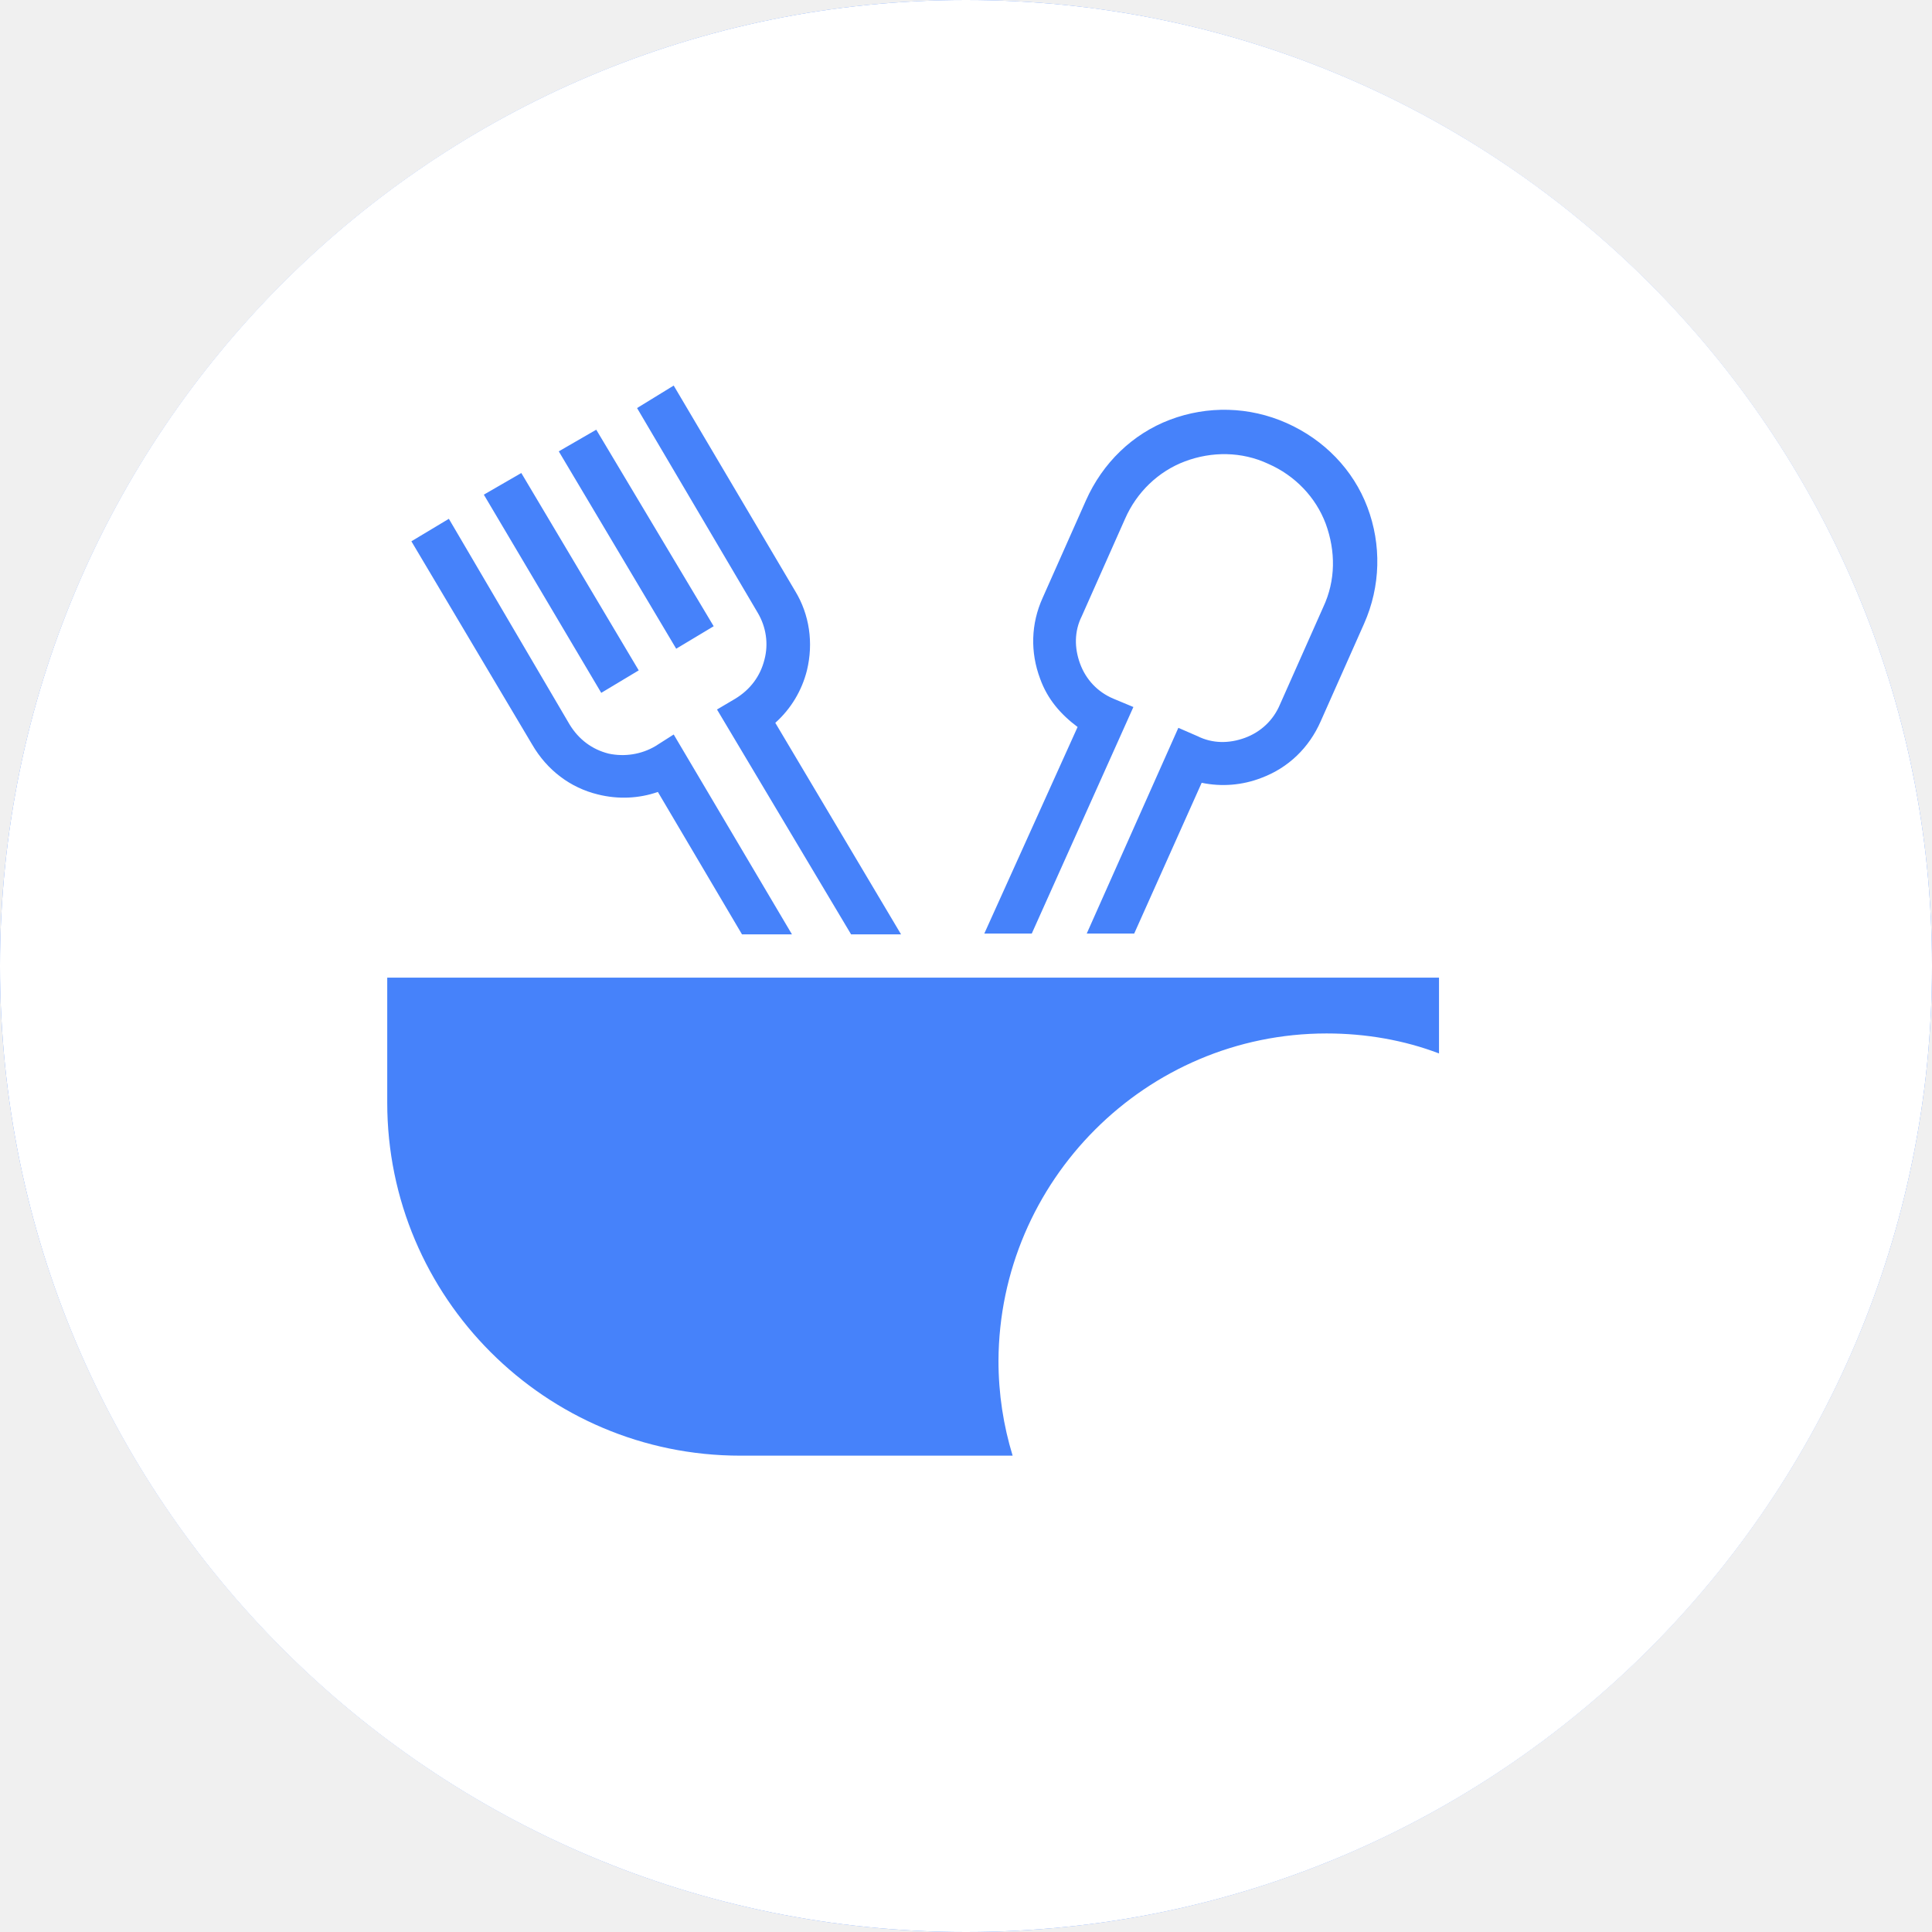
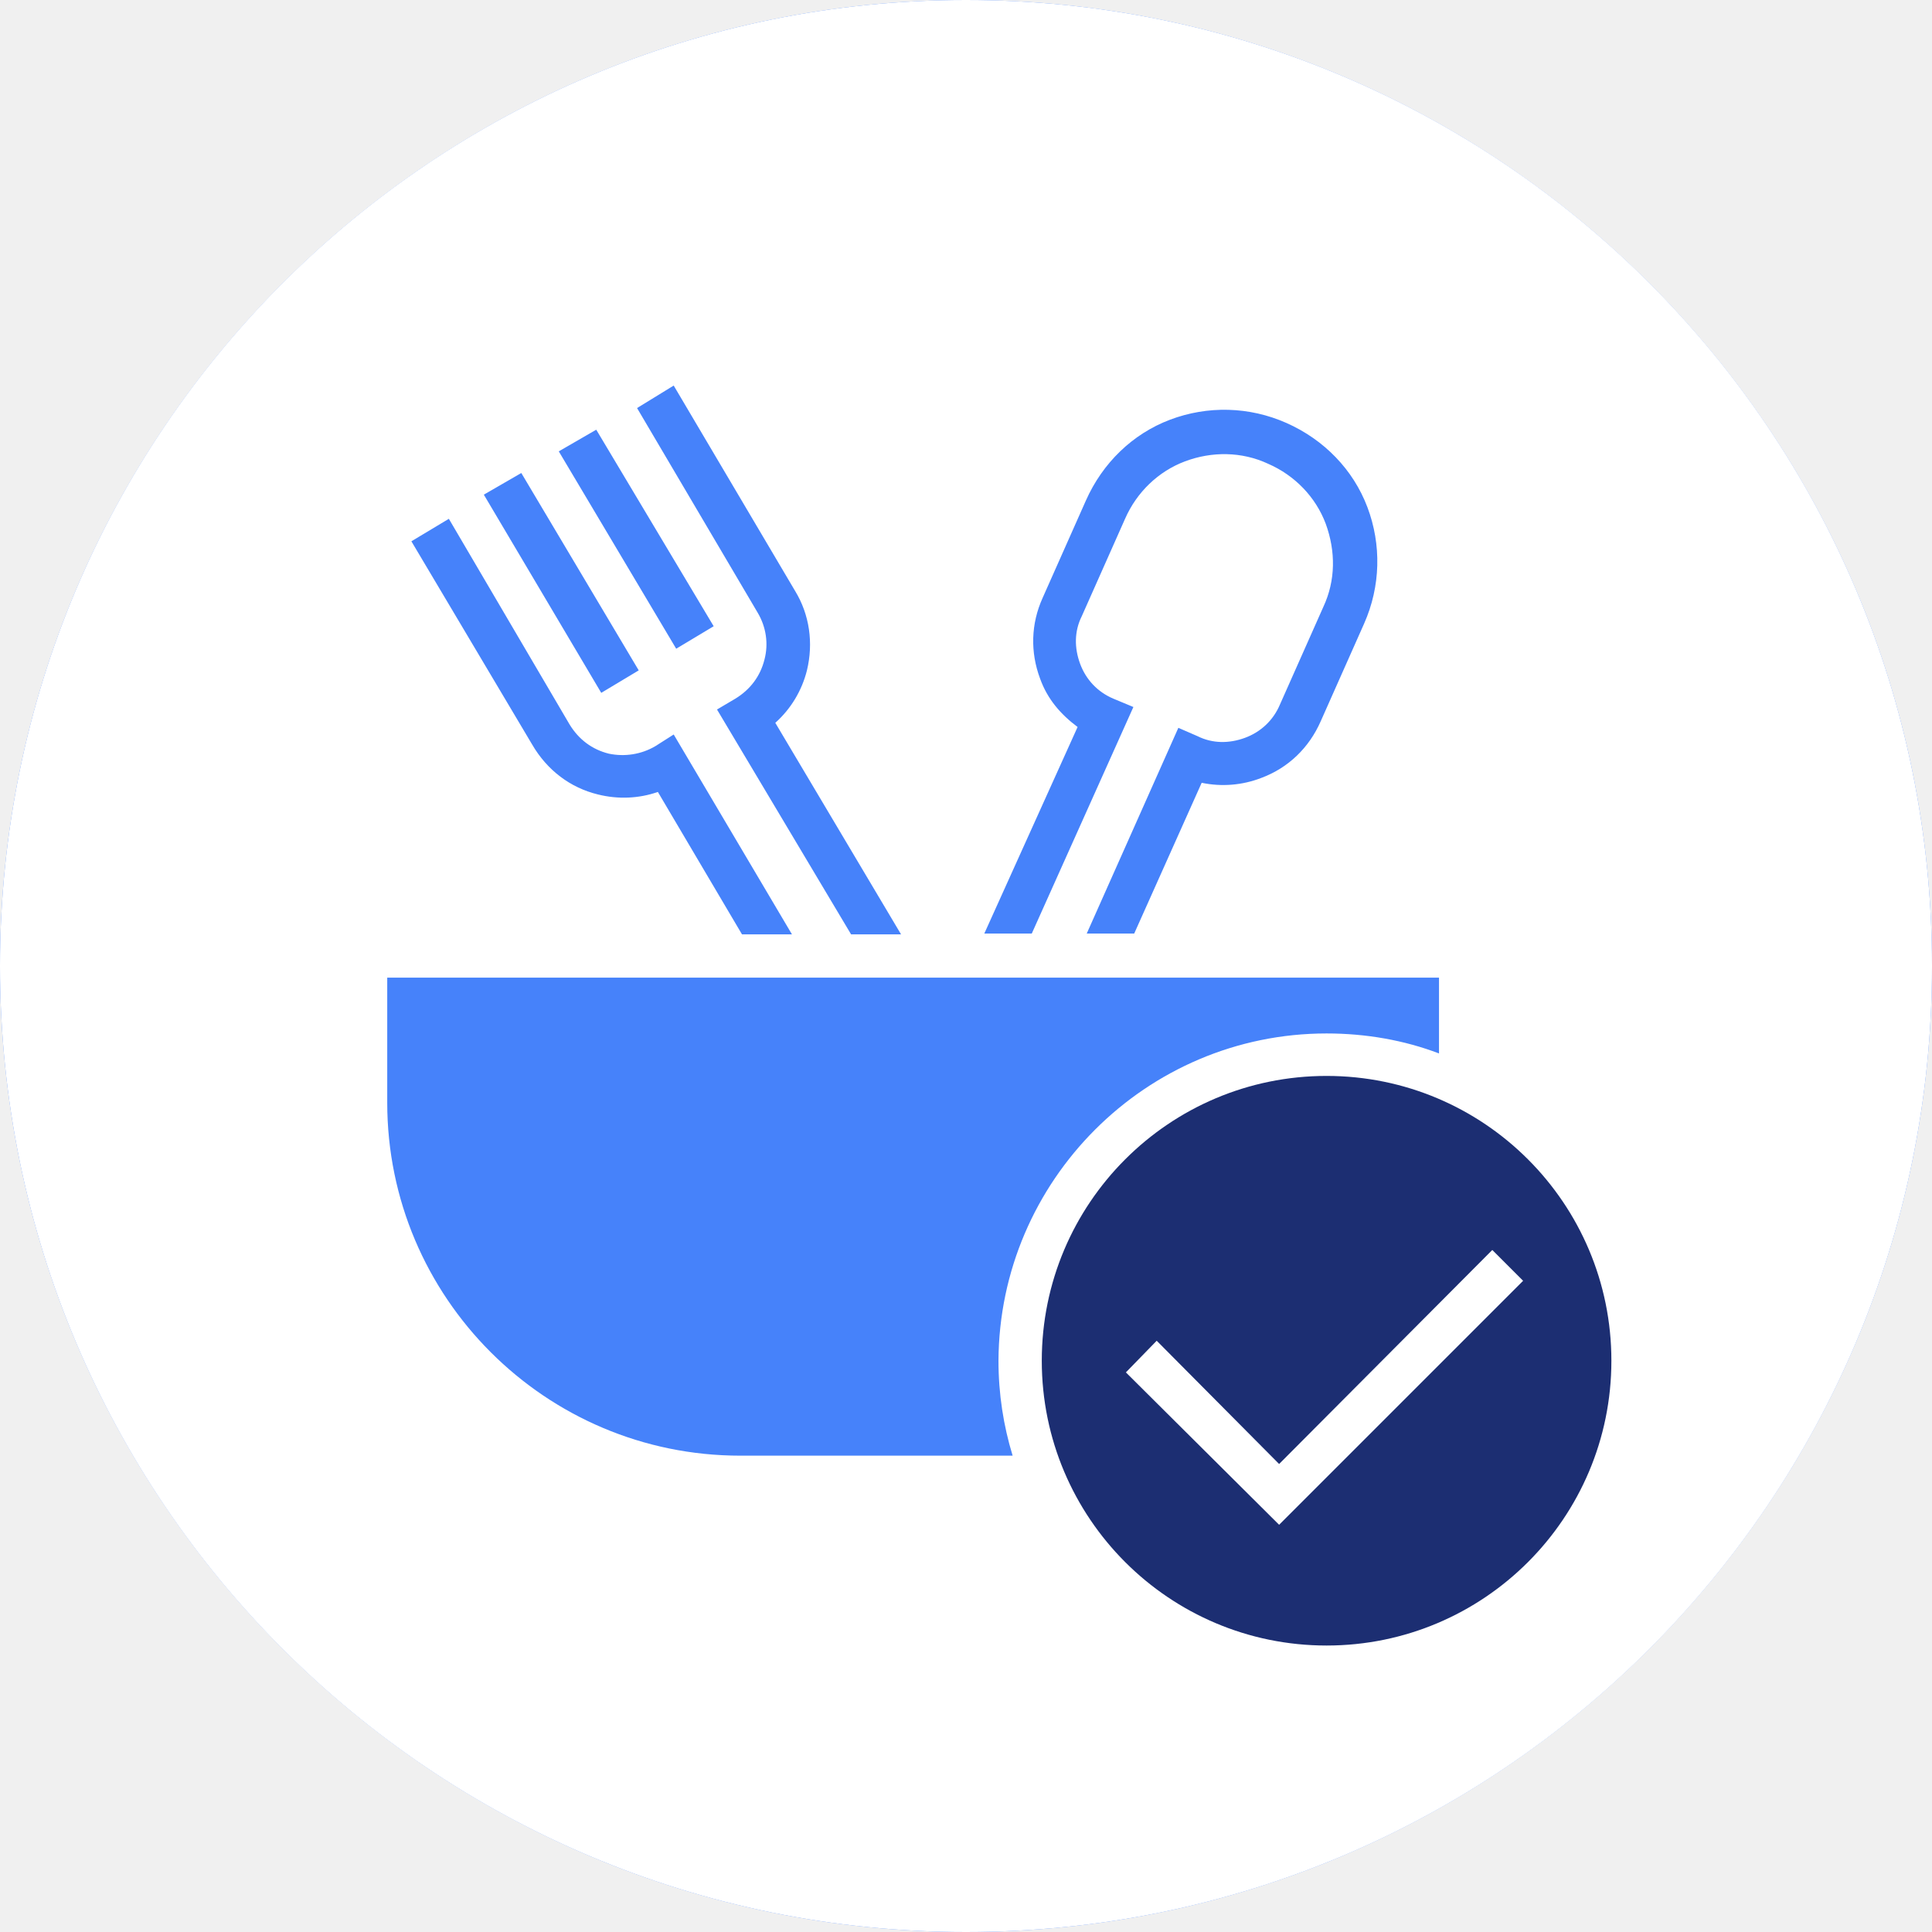
<svg xmlns="http://www.w3.org/2000/svg" version="1.1" id="Layer_1" x="0px" y="0px" viewBox="0 0 232 232" style="enable-background:new 0 0 232 232;" xml:space="preserve">
  <g id="First_Icon_Group">
    <circle id="icon1_bg" cx="116" cy="116" r="116" fill="#4682FA" />
-     <circle id="icon1_small_circle" cx="159.3" cy="163.4" r="34.2" fill="#000000" />
+     <path id="icon1_main_body" d="M116,0C51.9,0,0,51.9,0,116s51.9,116,116,116s116-51.9,116-116S180.1,0,116,0z M124.9,81.5   c-1.2-3.2-1.1-6.6,0.3-9.7l5.2-11.7c2-4.5,5.6-8,10.1-9.7c4.5-1.7,9.5-1.6,14,0.4s8,5.6,9.7,10.1c1.7,4.5,1.6,9.5-0.4,14l-5.2,11.7   c-1.4,3.2-3.9,5.6-7.1,6.8c-2.3,0.9-4.8,1.1-7.2,0.6l-8.1,18.1h-5.7l11-24.7l2.3,1c1.8,0.9,3.8,0.9,5.7,0.2s3.4-2.1,4.2-4l5.2-11.7   c1.5-3.2,1.5-6.7,0.3-10c-1.2-3.2-3.7-5.8-6.9-7.2c-3.2-1.5-6.8-1.5-10-0.3c-3.2,1.2-5.8,3.7-7.2,6.9L129.9,74   c-0.9,1.8-0.9,3.8-0.2,5.7c0.7,1.9,2.1,3.4,4,4.2l2.4,1l-12.2,27.2h-5.7l11.2-24.8C127.4,85.8,125.8,84,124.9,81.5z M80.9,46.3   L95.5,71c1.7,2.8,2.2,6.2,1.4,9.5c-0.6,2.4-1.9,4.6-3.8,6.3l15.1,25.4h-6l-16.1-27l2.2-1.3c1.8-1.1,3-2.7,3.5-4.7   c0.5-1.9,0.2-3.9-0.8-5.6L76.5,49L80.9,46.3z M71.6,51.6l14.1,23.6l-4.5,2.7L67.1,54.2L71.6,51.6z M62.6,56.8l14.1,23.7l-4.5,2.7   L58.1,59.4L62.6,56.8z M53.9,62.3L68.4,87c1.1,1.8,2.7,3,4.7,3.5c1.9,0.4,3.9,0.1,5.6-0.9l2.2-1.4l14.2,24h-6L79,95.1   c-2.3,0.8-4.8,0.9-7.2,0.3c-3.3-0.8-6.1-2.9-7.9-6L49.4,65L53.9,62.3z M88.9,174.8c-23.4,0-42.4-19-42.4-42.4v-15h126.3v9.1   c-4.2-1.6-8.8-2.4-13.5-2.4c-21.7,0-39.3,17.7-39.4,39.3c0,4,0.6,7.8,1.7,11.4H88.9z" fill="#ffffff" />
+     <circle id="icon1_small_circle" cx="159.3" cy="163.4" r="34.2" fill="#1C2E72" />
    <polygon id="icon1_checkmark" points="153.6,175.8 138.9,161 135.2,164.8 153.6,183.1 182.9,153.8 179.2,150.1" fill="#ffffff" />
-     <path id="icon1_main_body" d="M116,0C51.9,0,0,51.9,0,116s51.9,116,116,116s116-51.9,116-116S180.1,0,116,0z M124.9,81.5   c-1.2-3.2-1.1-6.6,0.3-9.7l5.2-11.7c2-4.5,5.6-8,10.1-9.7c4.5-1.7,9.5-1.6,14,0.4s8,5.6,9.7,10.1c1.7,4.5,1.6,9.5-0.4,14l-5.2,11.7   c-1.4,3.2-3.9,5.6-7.1,6.8c-2.3,0.9-4.8,1.1-7.2,0.6l-8.1,18.1h-5.7l11-24.7l2.3,1c1.8,0.9,3.8,0.9,5.7,0.2s3.4-2.1,4.2-4l5.2-11.7   c1.5-3.2,1.5-6.7,0.3-10c-1.2-3.2-3.7-5.8-6.9-7.2c-3.2-1.5-6.8-1.5-10-0.3c-3.2,1.2-5.8,3.7-7.2,6.9L129.9,74   c-0.9,1.8-0.9,3.8-0.2,5.7c0.7,1.9,2.1,3.4,4,4.2l2.4,1l-12.2,27.2h-5.7l11.2-24.8C127.4,85.8,125.8,84,124.9,81.5z M80.9,46.3   L95.5,71c1.7,2.8,2.2,6.2,1.4,9.5c-0.6,2.4-1.9,4.6-3.8,6.3l15.1,25.4h-6l-16.1-27l2.2-1.3c1.8-1.1,3-2.7,3.5-4.7   c0.5-1.9,0.2-3.9-0.8-5.6L76.5,49L80.9,46.3z M71.6,51.6l14.1,23.6l-4.5,2.7L67.1,54.2L71.6,51.6z M62.6,56.8l14.1,23.7l-4.5,2.7   L58.1,59.4L62.6,56.8z M53.9,62.3L68.4,87c1.1,1.8,2.7,3,4.7,3.5c1.9,0.4,3.9,0.1,5.6-0.9l2.2-1.4l14.2,24h-6L79,95.1   c-2.3,0.8-4.8,0.9-7.2,0.3c-3.3-0.8-6.1-2.9-7.9-6L49.4,65L53.9,62.3z M88.9,174.8c-23.4,0-42.4-19-42.4-42.4v-15h126.3v9.1   c-4.2-1.6-8.8-2.4-13.5-2.4c-21.7,0-39.3,17.7-39.4,39.3c0,4,0.6,7.8,1.7,11.4H88.9z" fill="#ffffff" />
  </g>
</svg>
